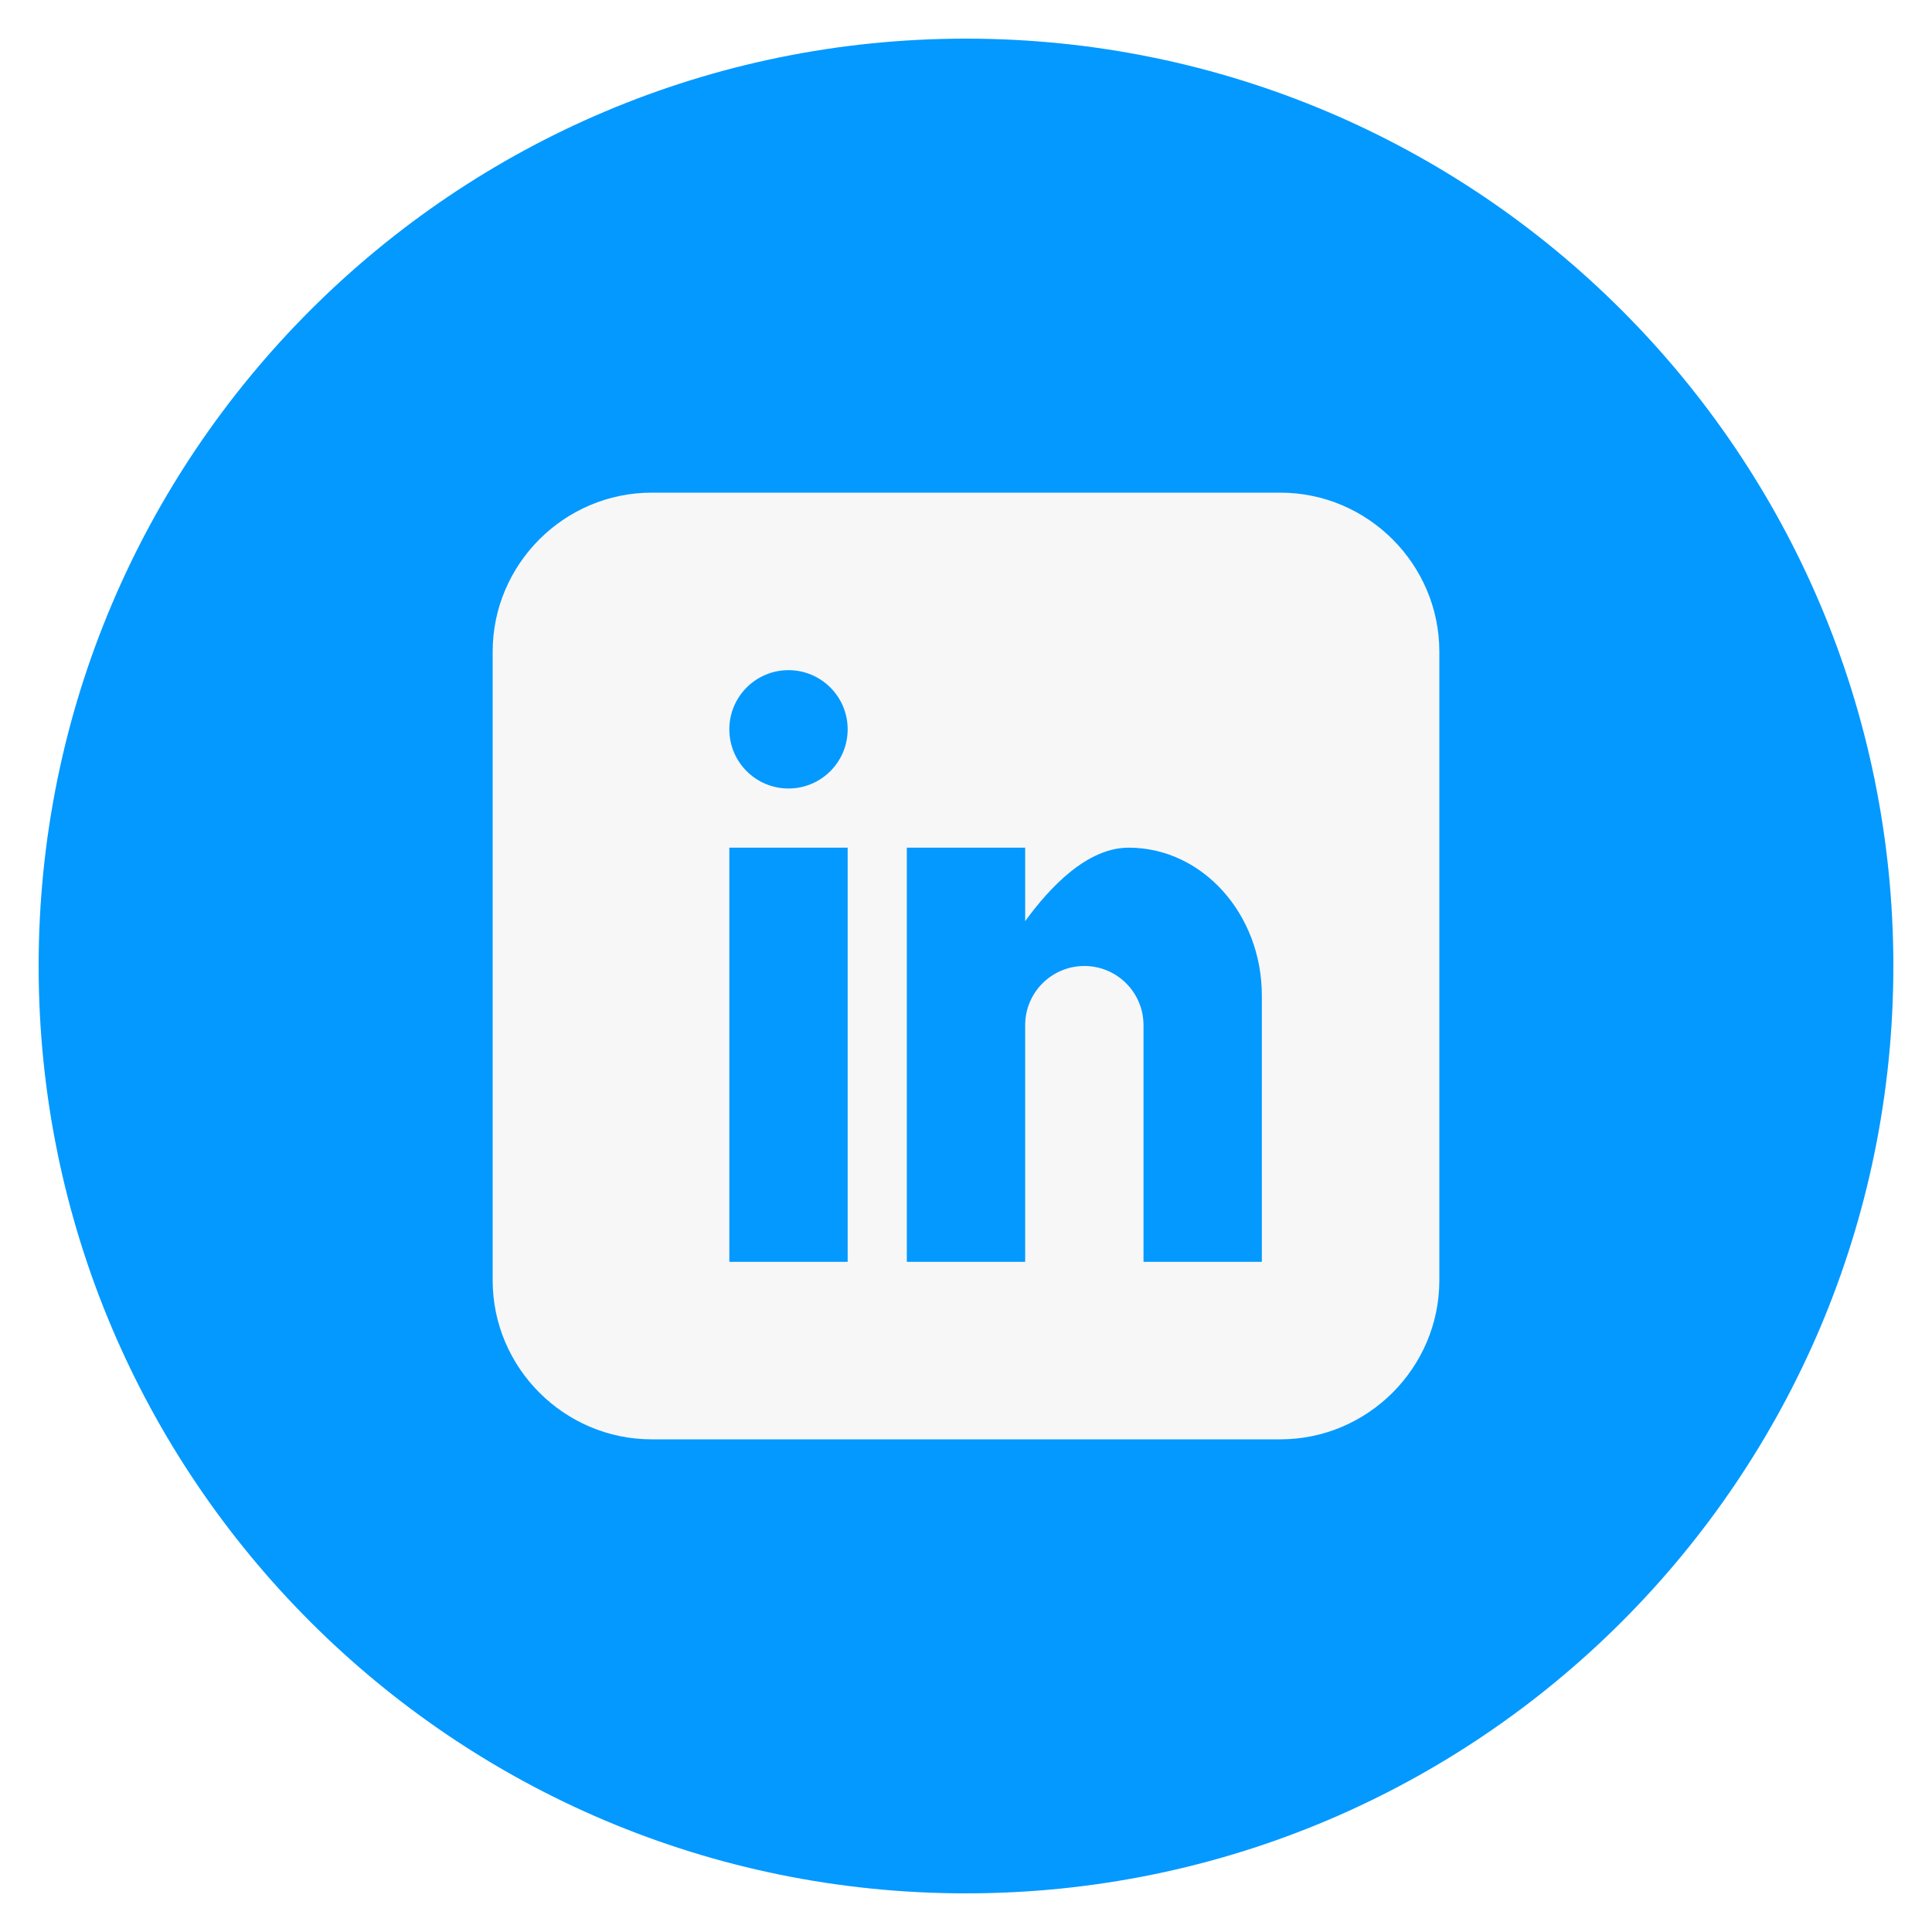
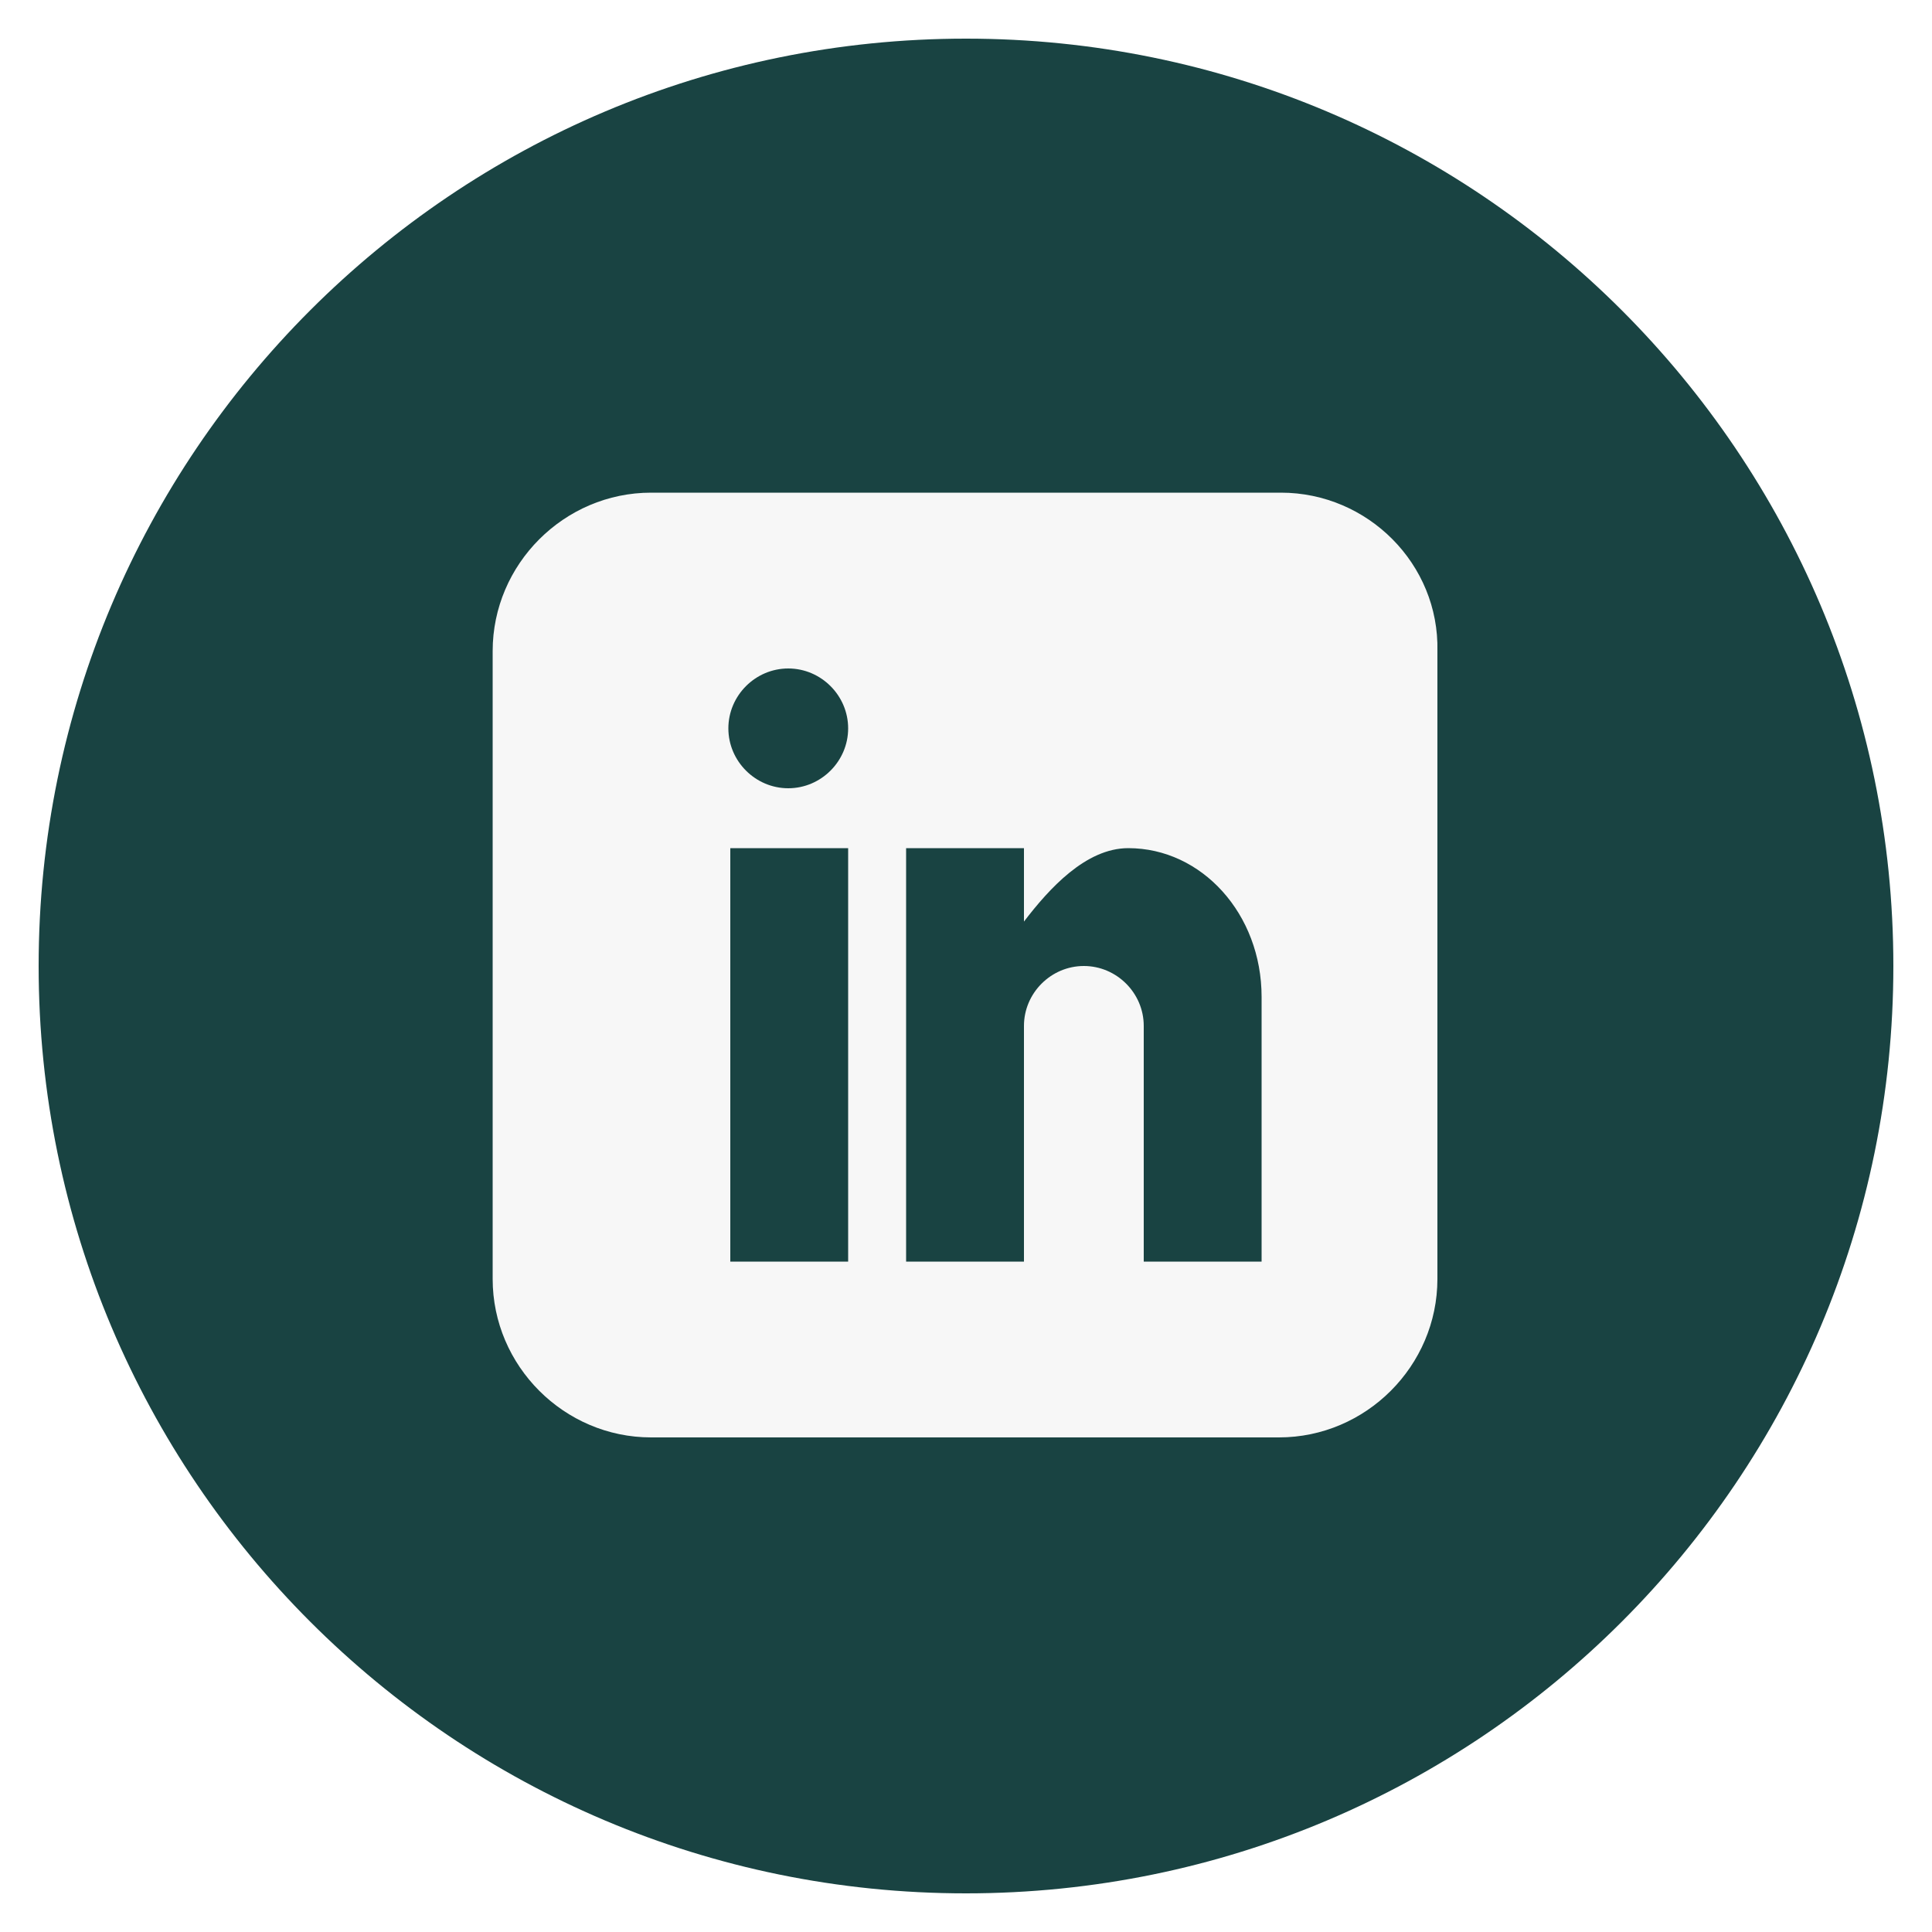
- <svg xmlns="http://www.w3.org/2000/svg" id="linkedin" class="custom-icon" version="1.1" viewBox="0 0 100 100">
-   <circle class="outer-shape" cx="50" cy="50" r="48" style="opacity: 1; fill: rgb(3, 153, 255);" />
-   <path class="inner-shape" style="opacity:1;fill:#f7f7f7;" transform="translate(25,25) scale(0.5)" d="M82.539,1H17.461C8.408,1,1,8.408,1,17.461v65.078C1,91.592,8.408,99,17.461,99h65.078C91.592,99,99,91.592,99,82.539 V17.461C99,8.408,91.592,1,82.539,1z M37.75,80.625H25.5V37.75h12.25V80.625z M31.625,31.625c-3.383,0-6.125-2.742-6.125-6.125 s2.742-6.125,6.125-6.125s6.125,2.742,6.125,6.125S35.008,31.625,31.625,31.625z M80.625,80.625h-12.25v-24.5 c0-3.383-2.742-6.125-6.125-6.125s-6.125,2.742-6.125,6.125v24.5h-12.25V37.75h12.25v7.606c2.526-3.47,6.389-7.606,10.719-7.606 c7.612,0,13.782,6.856,13.782,15.312L80.625,80.625L80.625,80.625z" />
+ <svg xmlns="http://www.w3.org/2000/svg" version="1.1" id="linkedin" x="0px" y="0px" viewBox="0 0 100 100" style="enable-background:new 0 0 100 100;" xml:space="preserve">
+   <style type="text/css">
+ 	.st0{fill:#194342;}
+ 	.st1{fill:#F7F7F7;}
+ </style>
+   <circle class="st0" cx="50" cy="50" r="48" />
+   <path class="st1" d="M66.3,25.5H33.7c-4.5,0-8.2,3.7-8.2,8.2v32.5c0,4.5,3.7,8.2,8.2,8.2h32.5c4.5,0,8.2-3.7,8.2-8.2V33.7  C74.5,29.2,70.8,25.5,66.3,25.5z M43.9,65.3h-6.1V43.9h6.1V65.3z M40.8,40.8c-1.7,0-3.1-1.4-3.1-3.1s1.4-3.1,3.1-3.1  s3.1,1.4,3.1,3.1S42.5,40.8,40.8,40.8z M65.3,65.3h-6.1V53.1c0-1.7-1.4-3.1-3.1-3.1s-3.1,1.4-3.1,3.1v12.2h-6.1V43.9h6.1v3.8  c1.3-1.7,3.2-3.8,5.4-3.8c3.8,0,6.9,3.4,6.9,7.7L65.3,65.3L65.3,65.3z" />
</svg>
